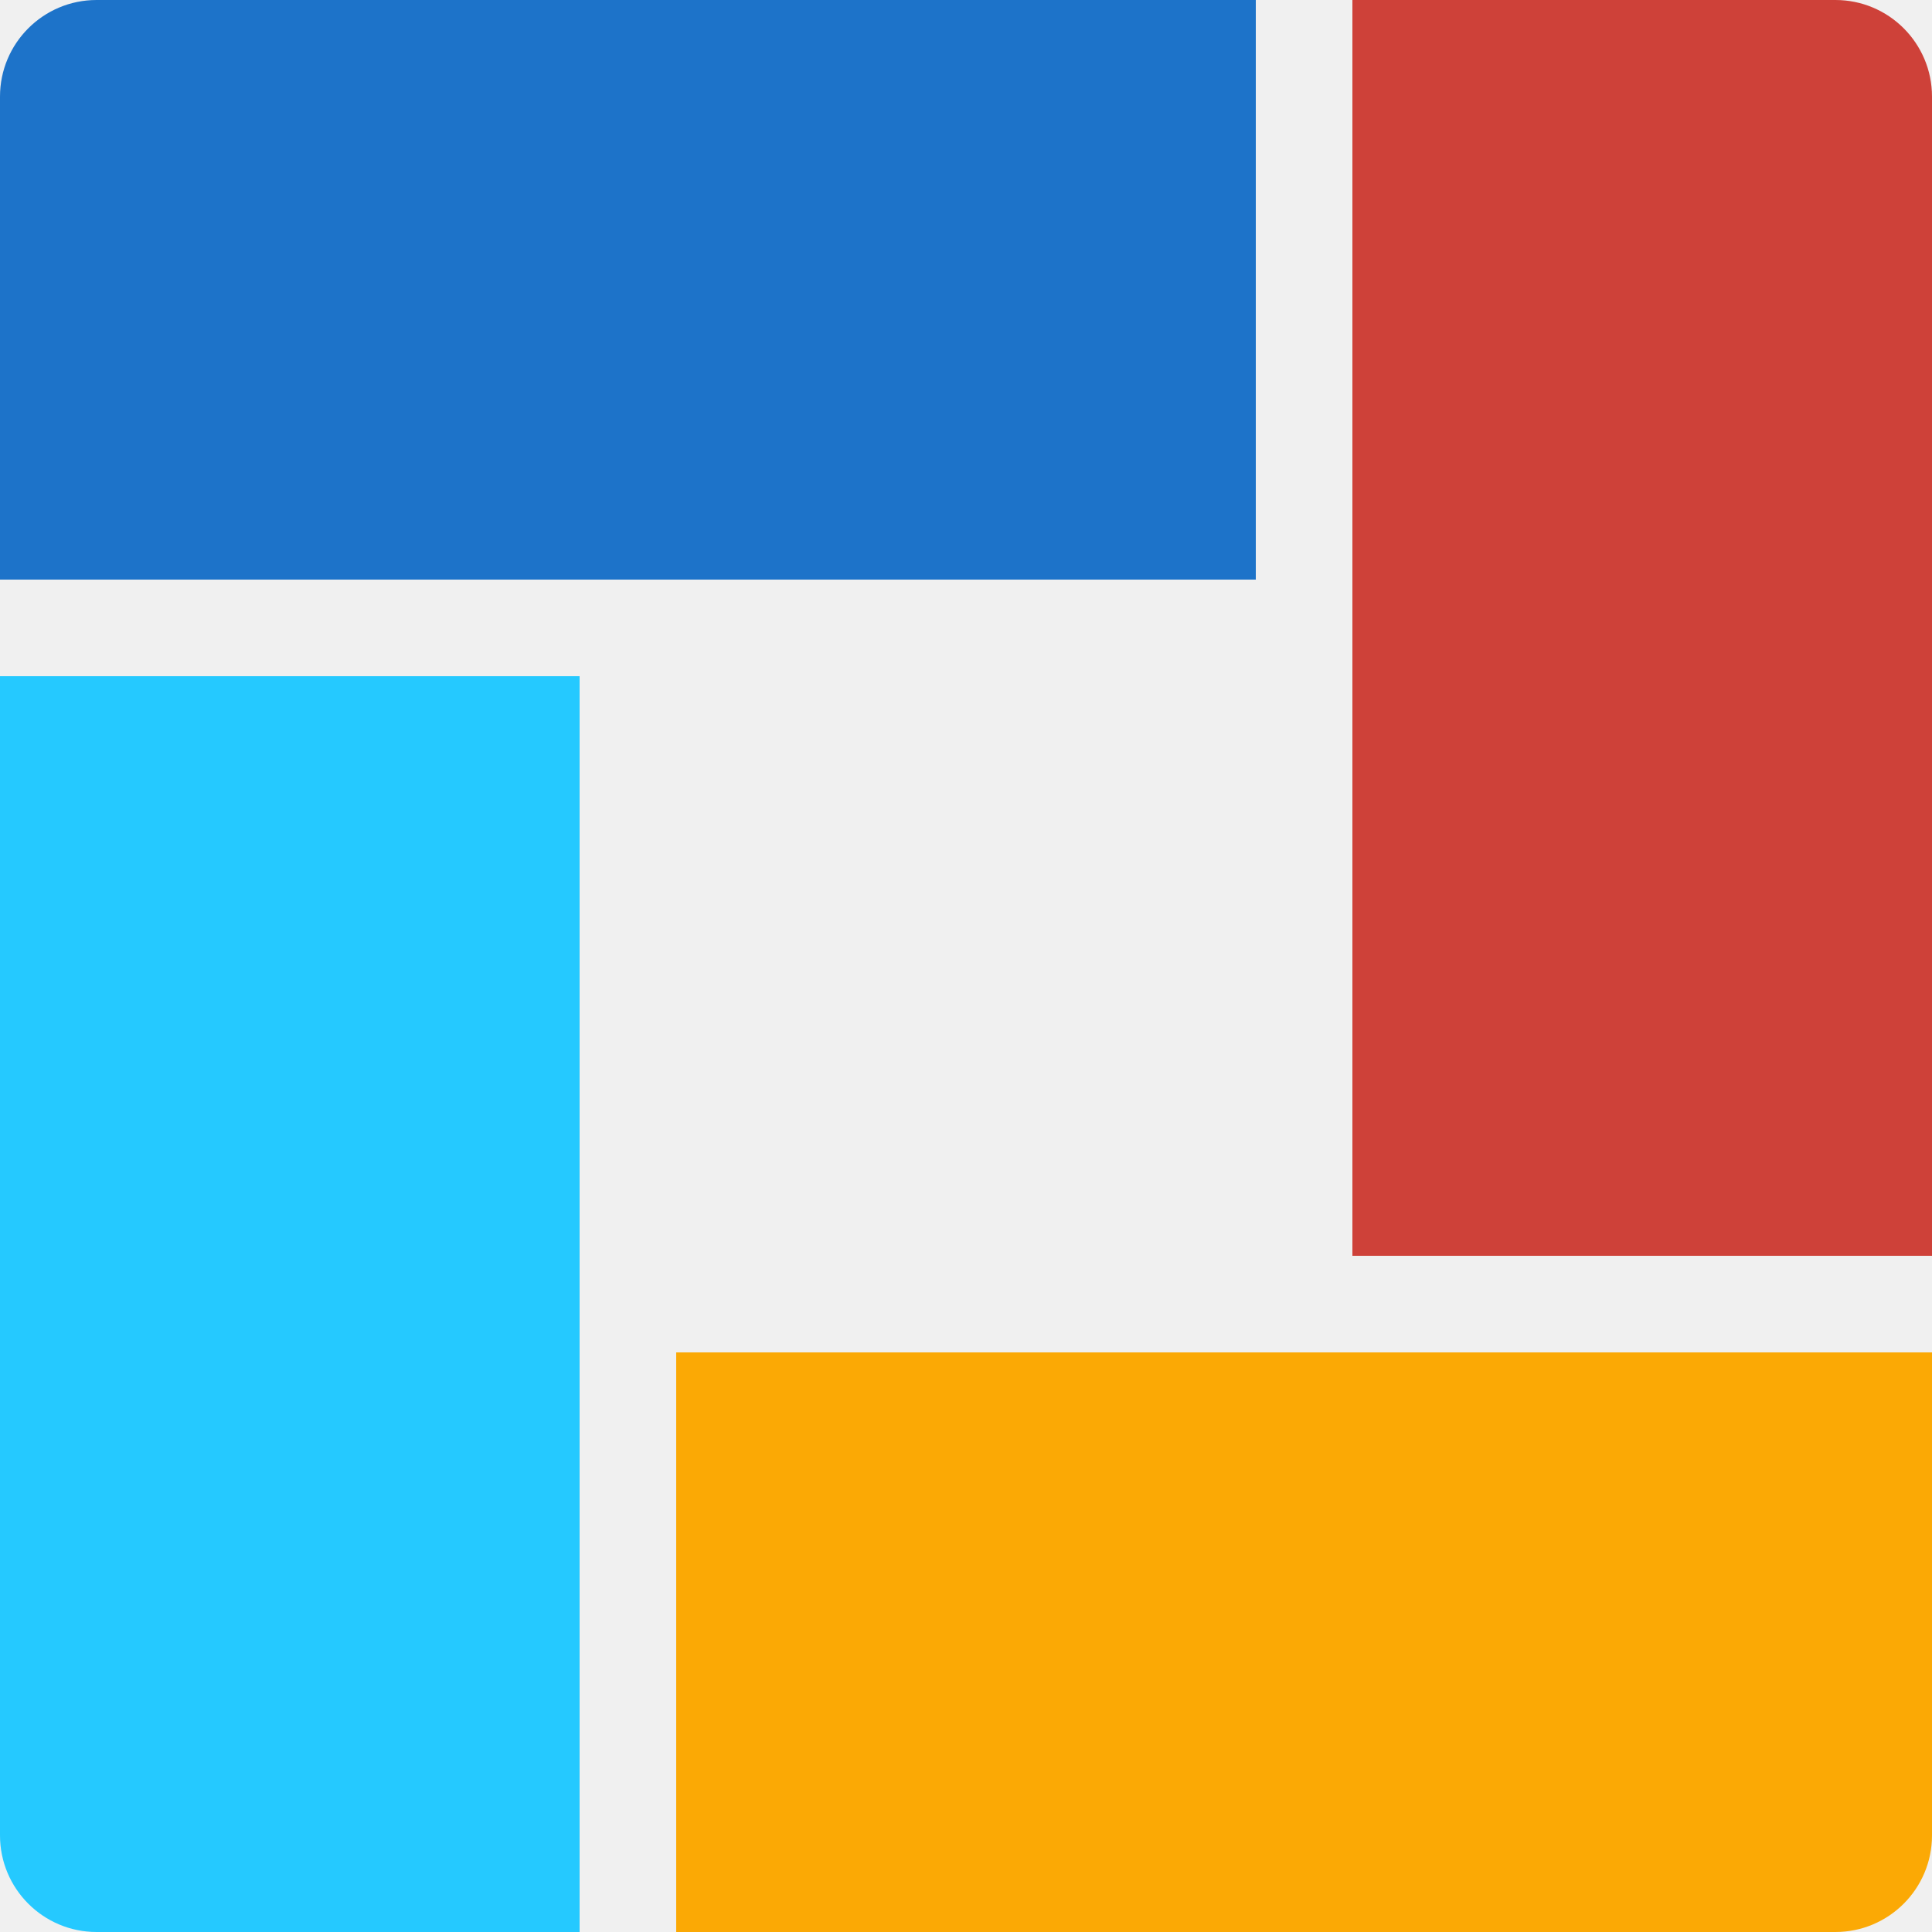
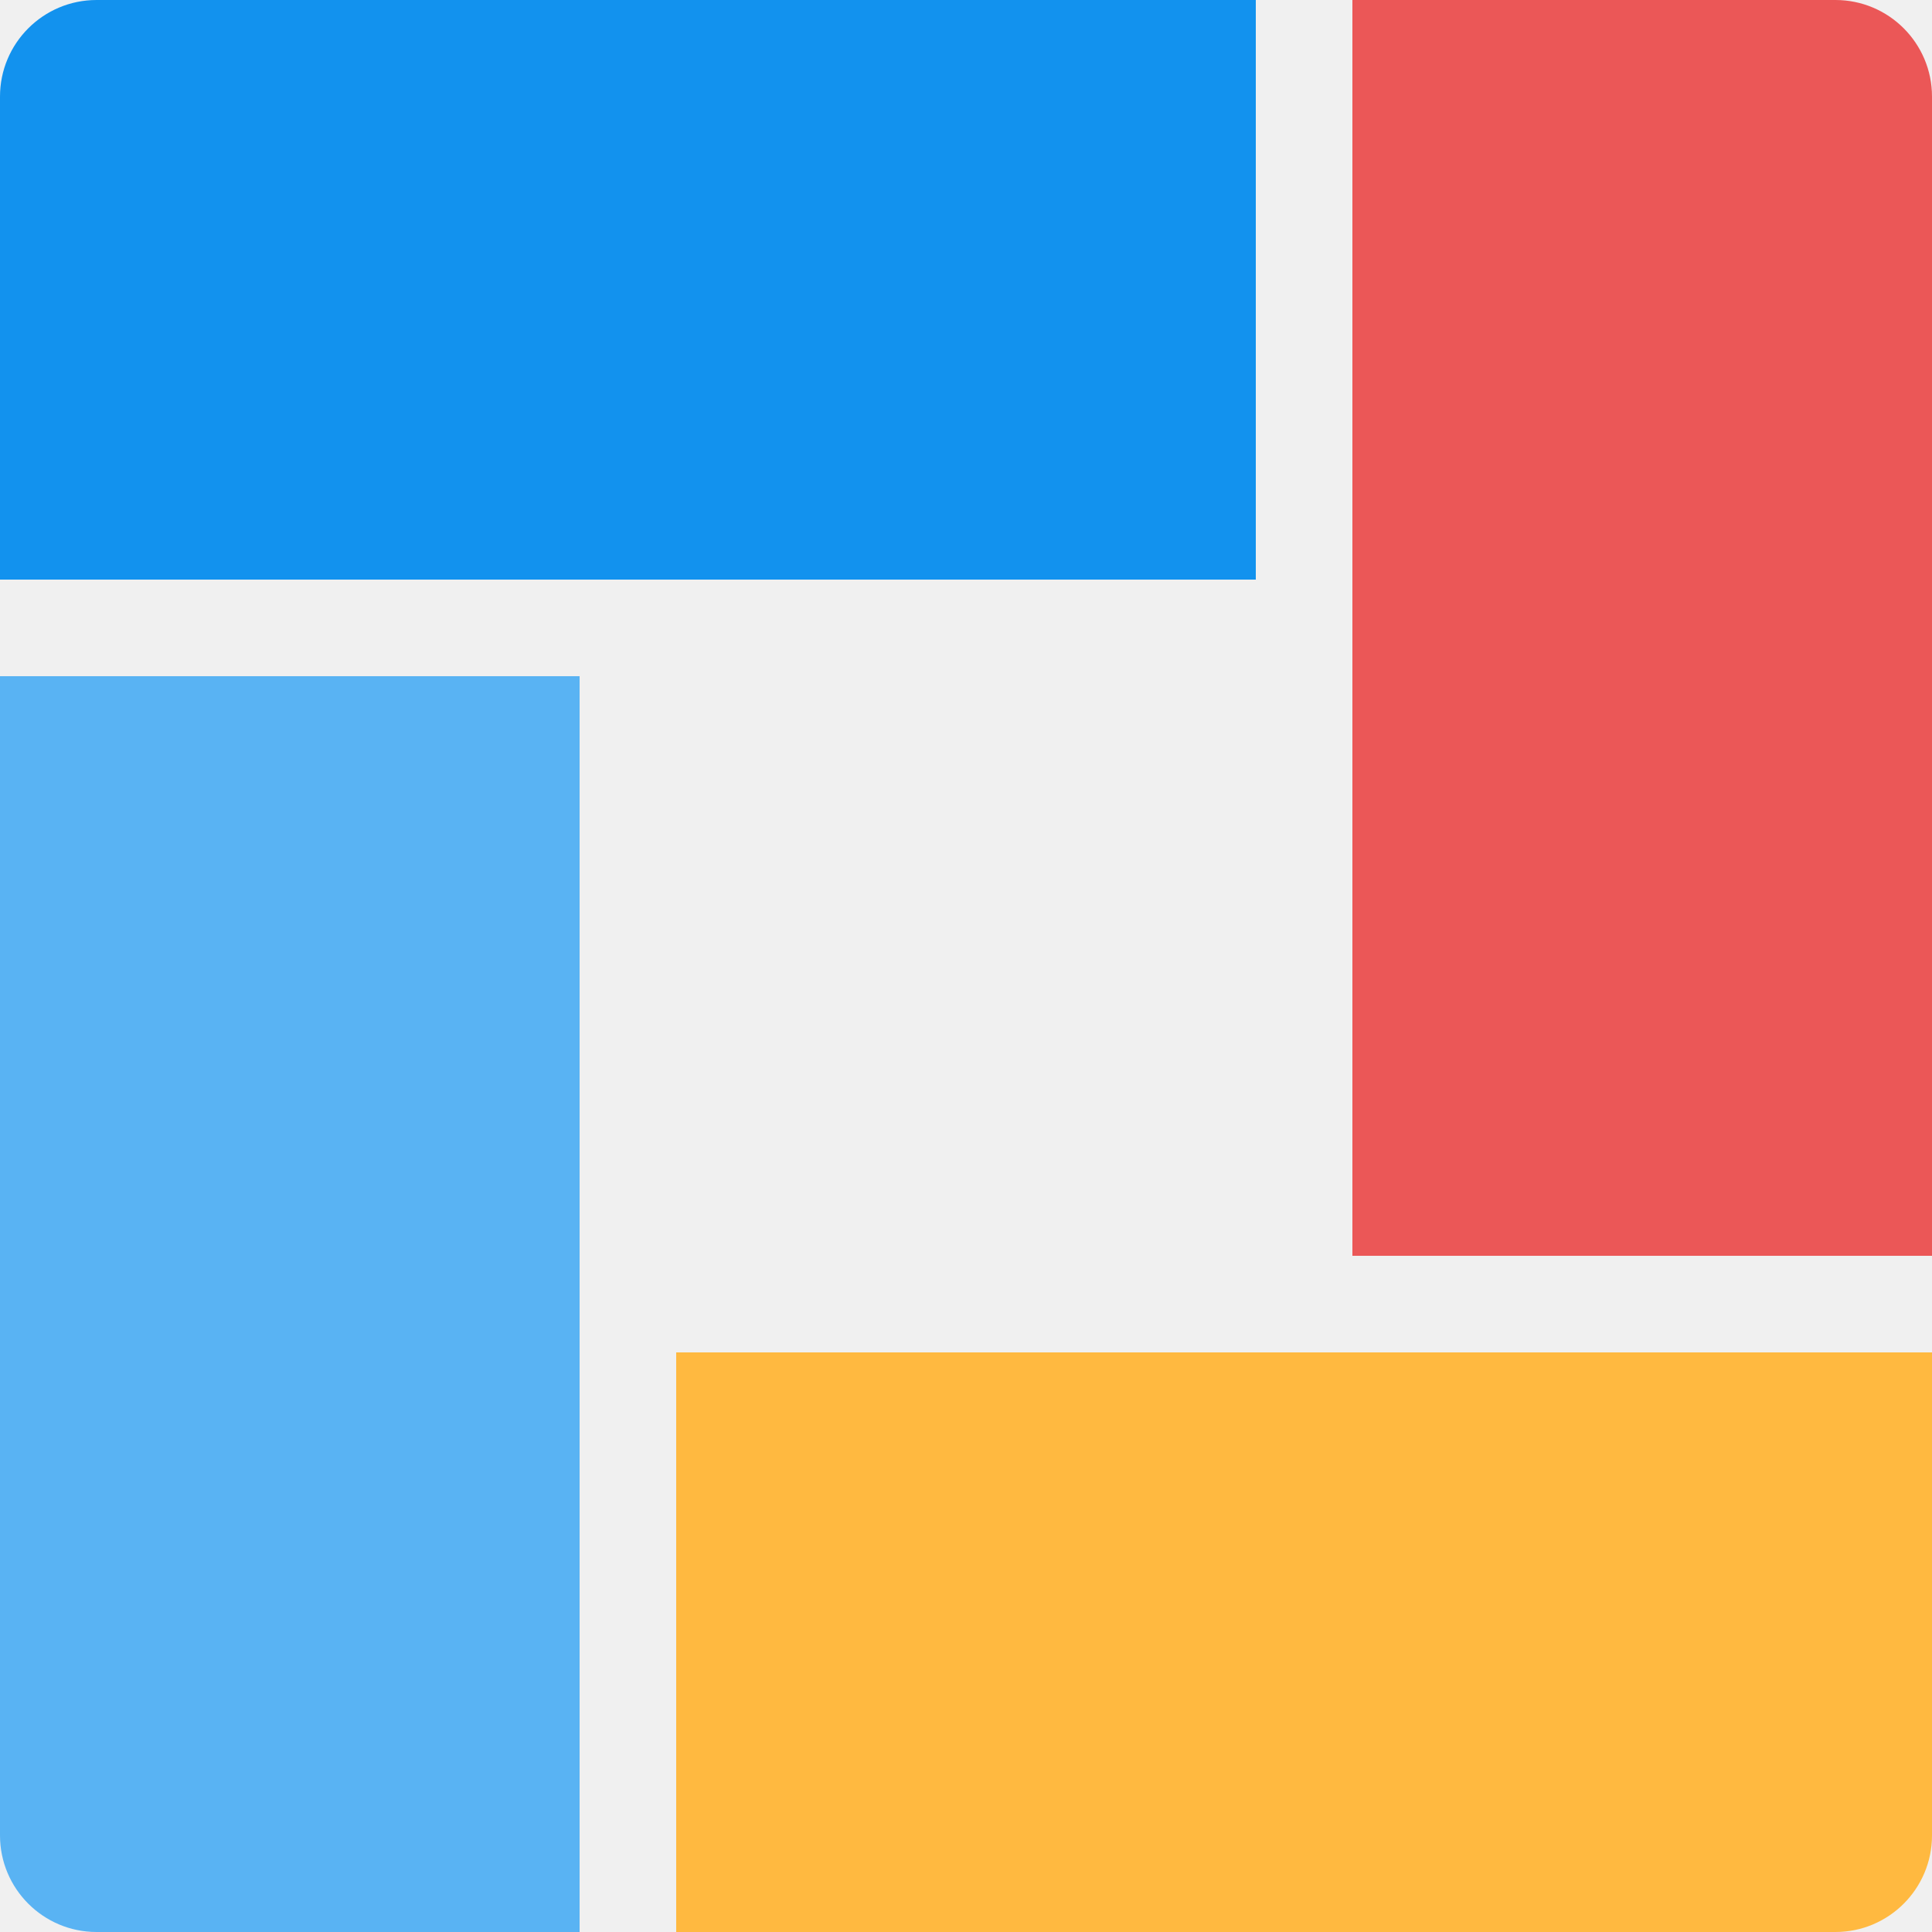
<svg xmlns="http://www.w3.org/2000/svg" width="100" height="100" fill="none">
  <g clip-path="url(#clip0)" fill-rule="evenodd" clip-rule="evenodd">
-     <path d="M5 0a5 5 0 0 0-5 5v25h65V0H5z" fill="#1D73C9" />
-     <path d="M95 0H70v65h30V5a5 5 0 0 0-5-5z" fill="#CE4139" />
-     <path d="M0 35v60a5 5 0 0 0 5 5h25V35H0z" fill="#25C9FF" />
-     <path d="M35 70v30h60a5 5 0 0 0 5-5V70H35z" fill="#FBA905" />
+     <path d="M5 0a5 5 0 0 0-5 5v25h65V0H5z" fill="#1292EE" />
+     <path d="M95 0H70v65h30V5a5 5 0 0 0-5-5z" fill="#EB5757" />
+     <path d="M0 35v60a5 5 0 0 0 5 5h25V35H0z" fill="#59B3F3" />
+     <path d="M35 70v30h60a5 5 0 0 0 5-5V70H35z" fill="#FFB940" />
  </g>
  <defs>
    <clipPath id="clip0">
      <path fill="#fff" d="M0 0h100v100H0z" />
    </clipPath>
  </defs>
</svg>
